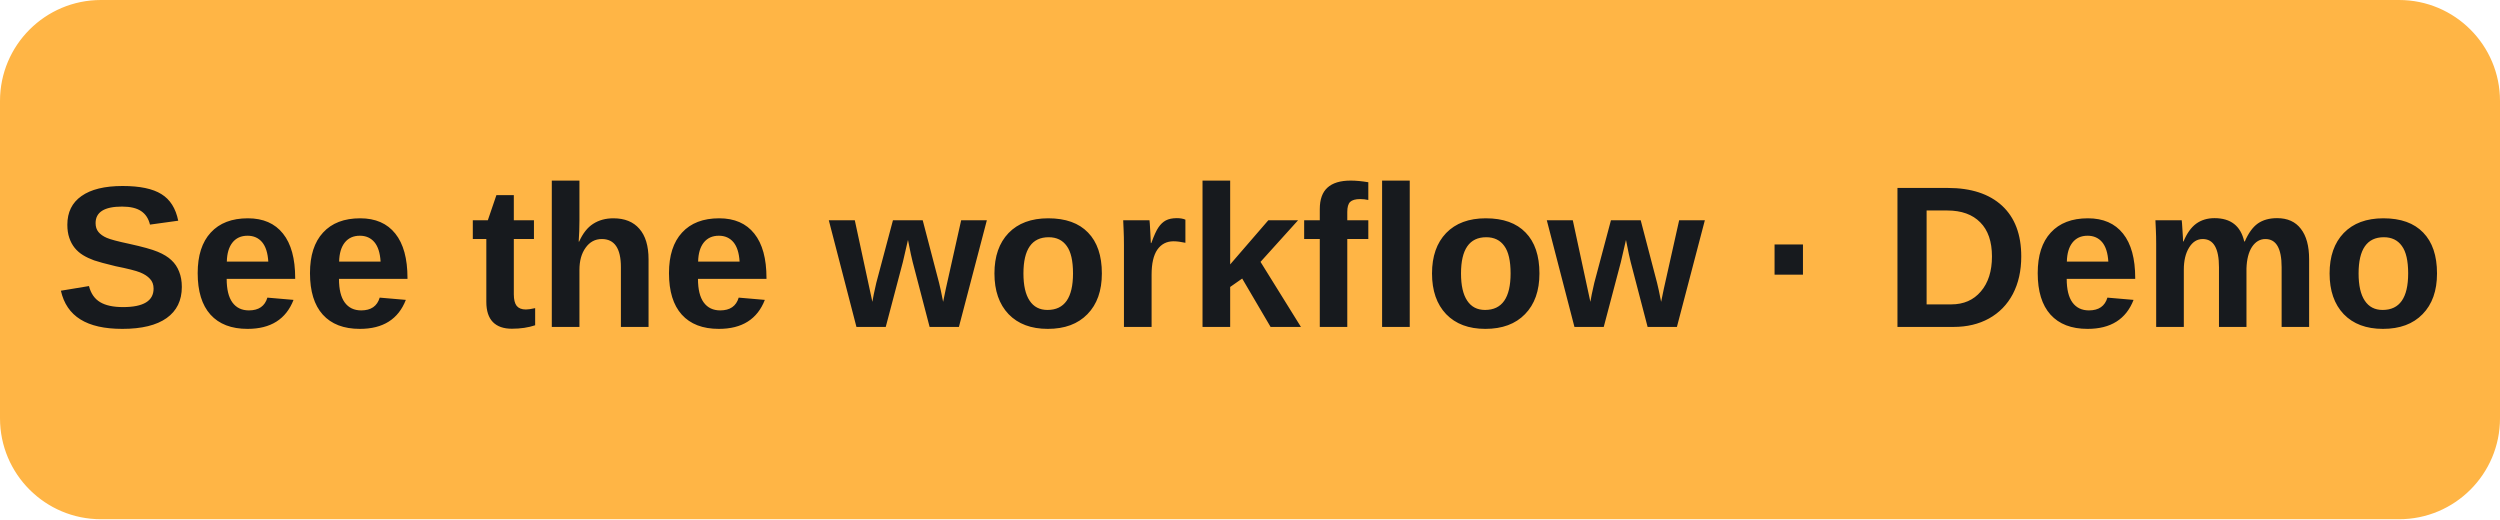
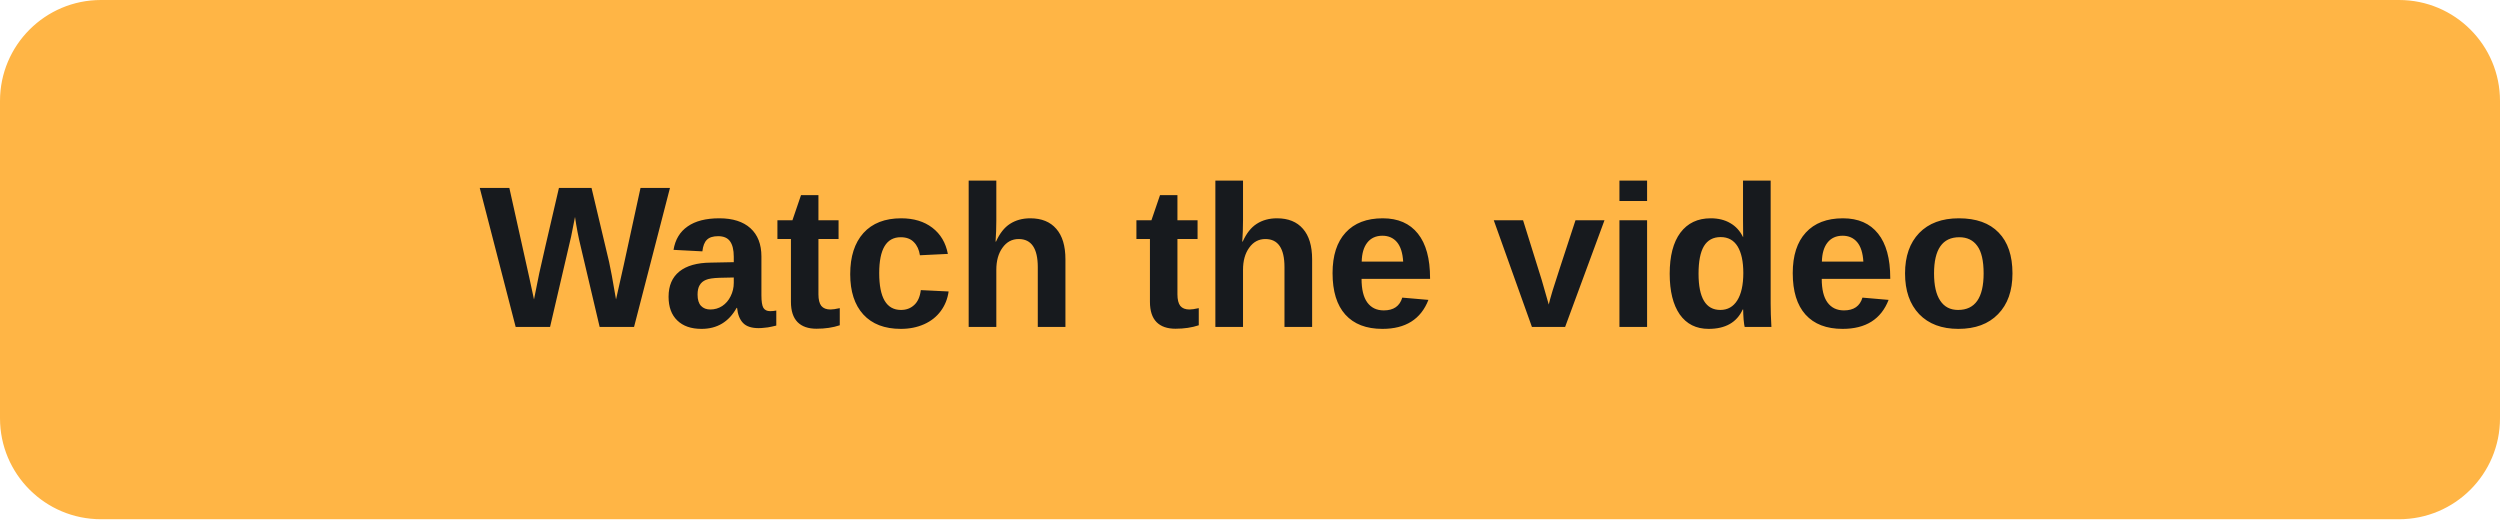
- <svg xmlns="http://www.w3.org/2000/svg" width="260" height="54" viewBox="0 0 260 54" role="img" aria-label="See the workflow · Demo">
+ <svg xmlns="http://www.w3.org/2000/svg" width="260" height="54" viewBox="0 0 260 54" role="img" aria-label="Watch the video">
  <rect x=".5" y=".5" width="259" height="53" rx="10" fill="#ffb545" stroke="#ffb545" />
-   <text x="130.0" y="34" text-anchor="middle" font-family="-apple-system,BlinkMacSystemFont,Segoe UI,Arial,sans-serif" font-size="21" font-weight="600" fill="#171a1e">See the workflow · Demo</text>
+   <text x="130.0" y="34" text-anchor="middle" font-family="-apple-system,BlinkMacSystemFont,Segoe UI,Arial,sans-serif" font-size="21" font-weight="600" fill="#171a1e">Watch the video</text>
</svg>
